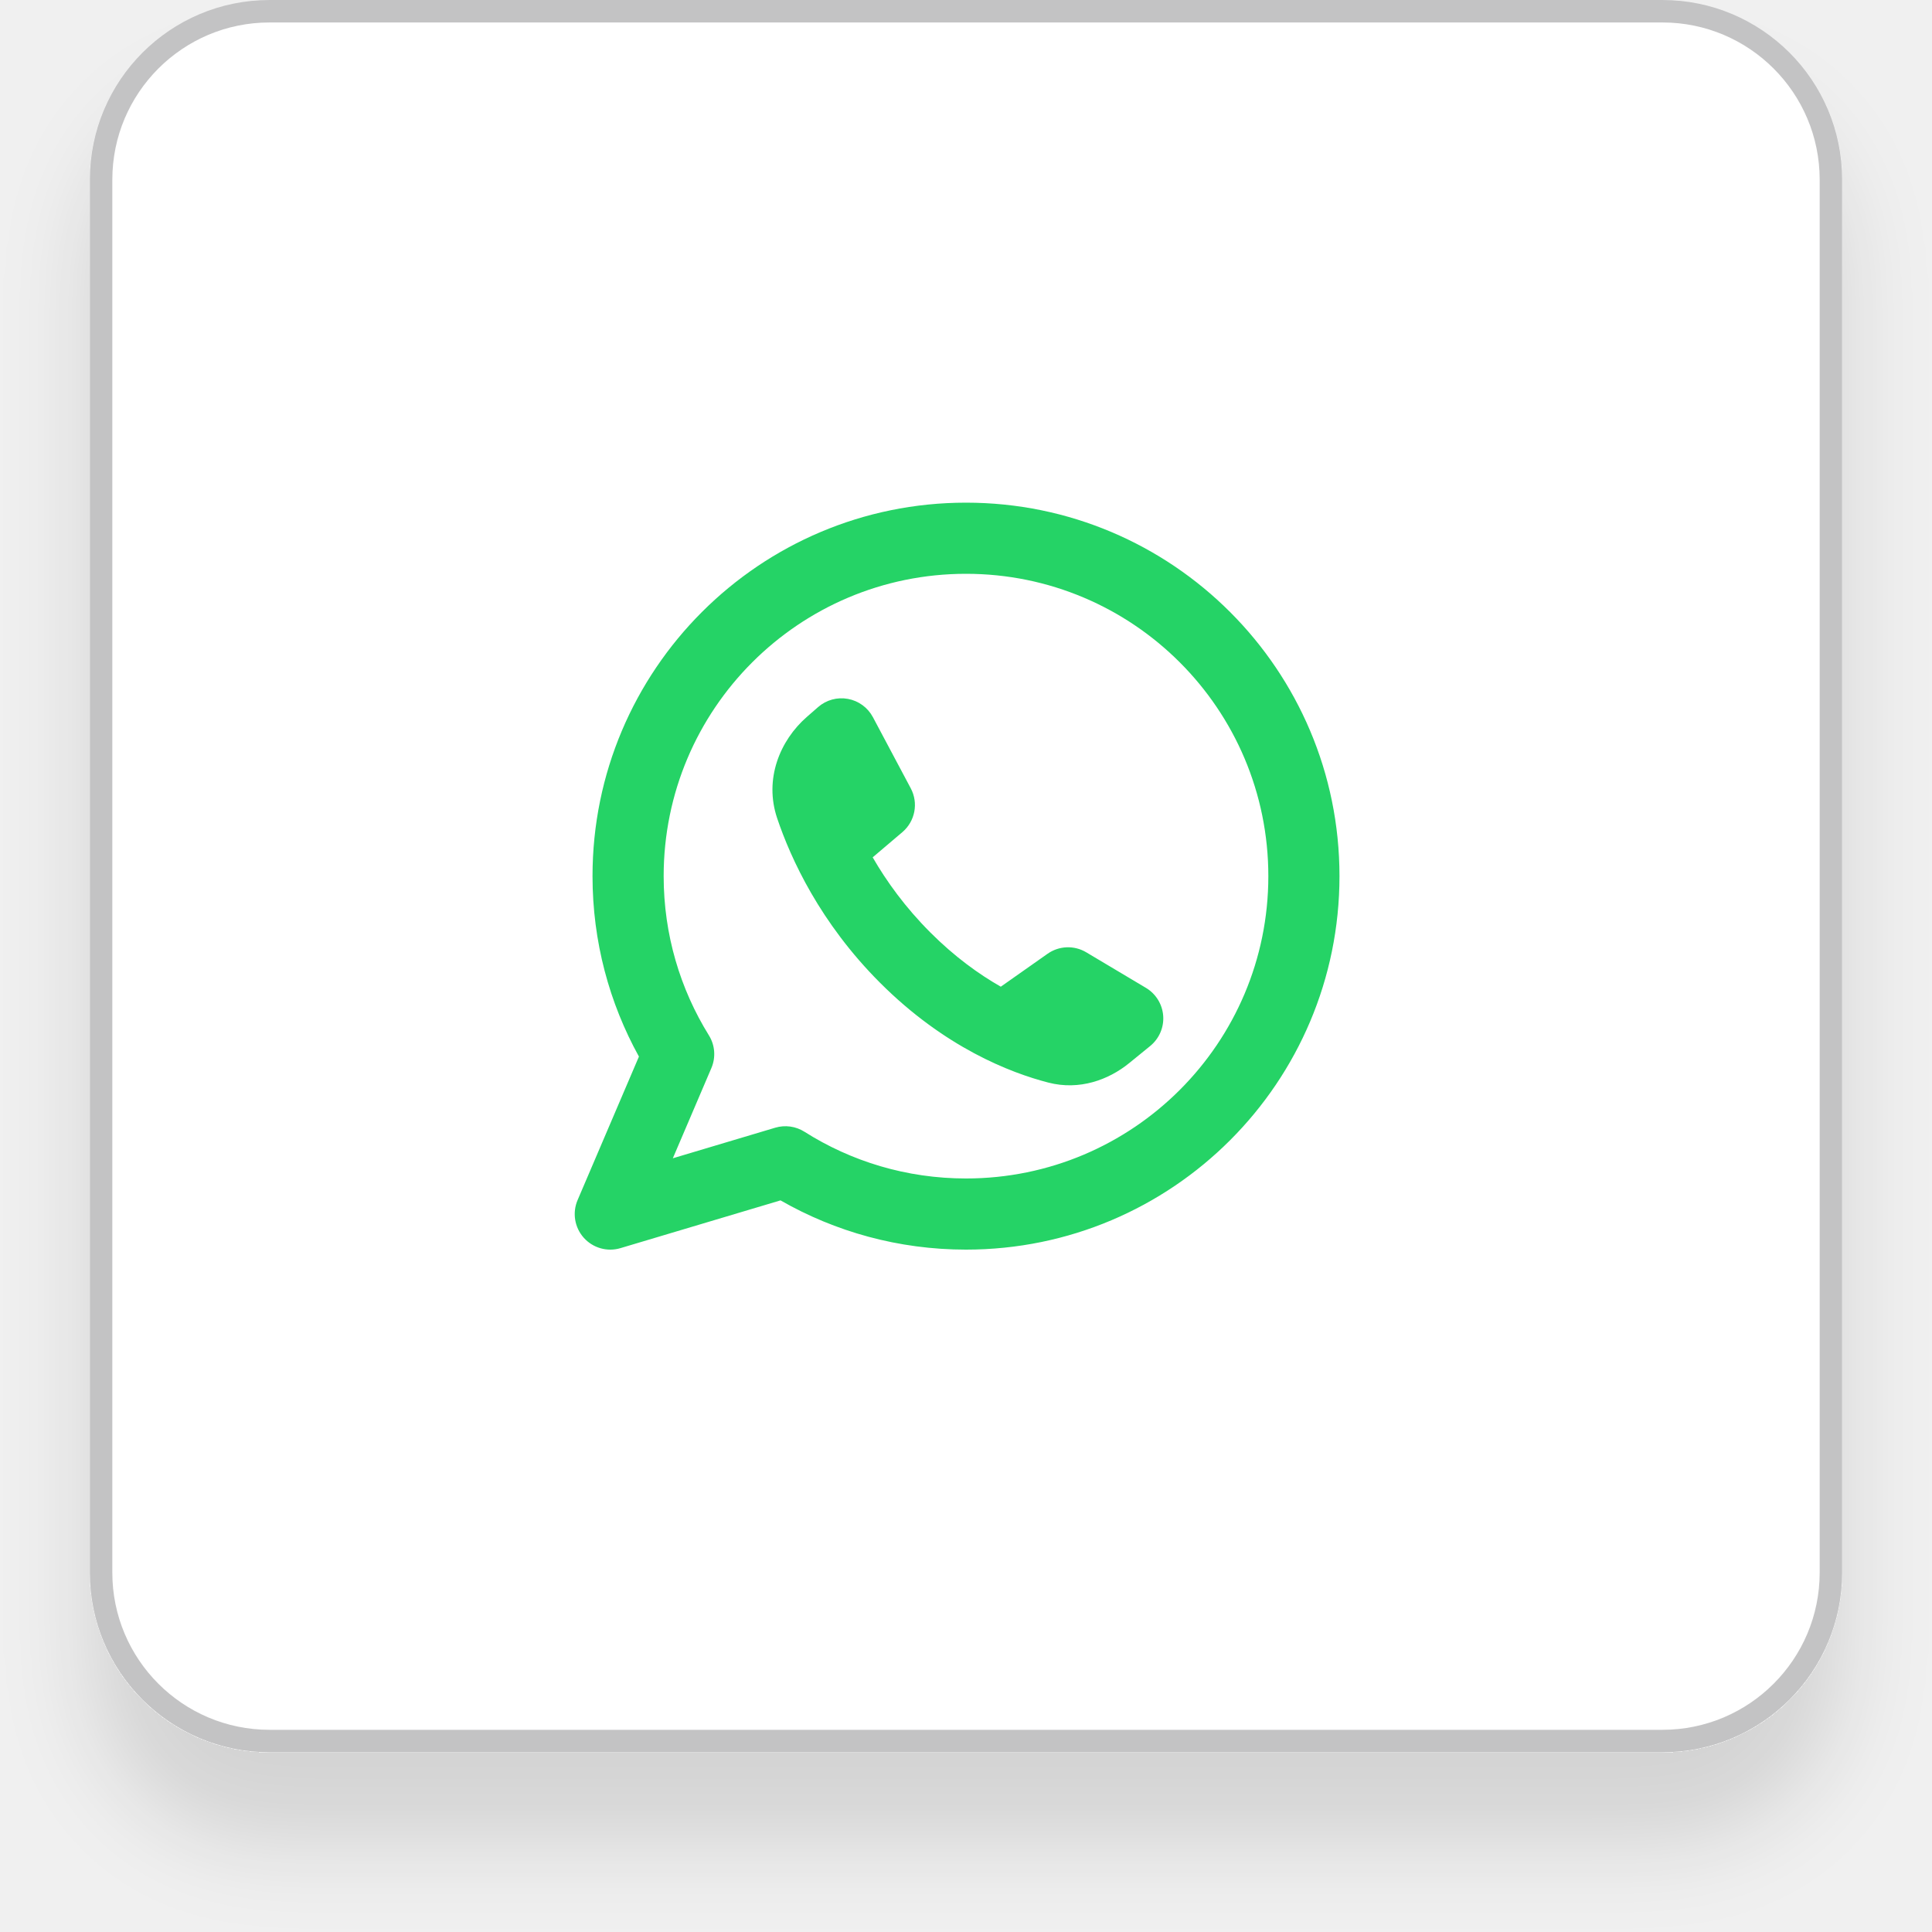
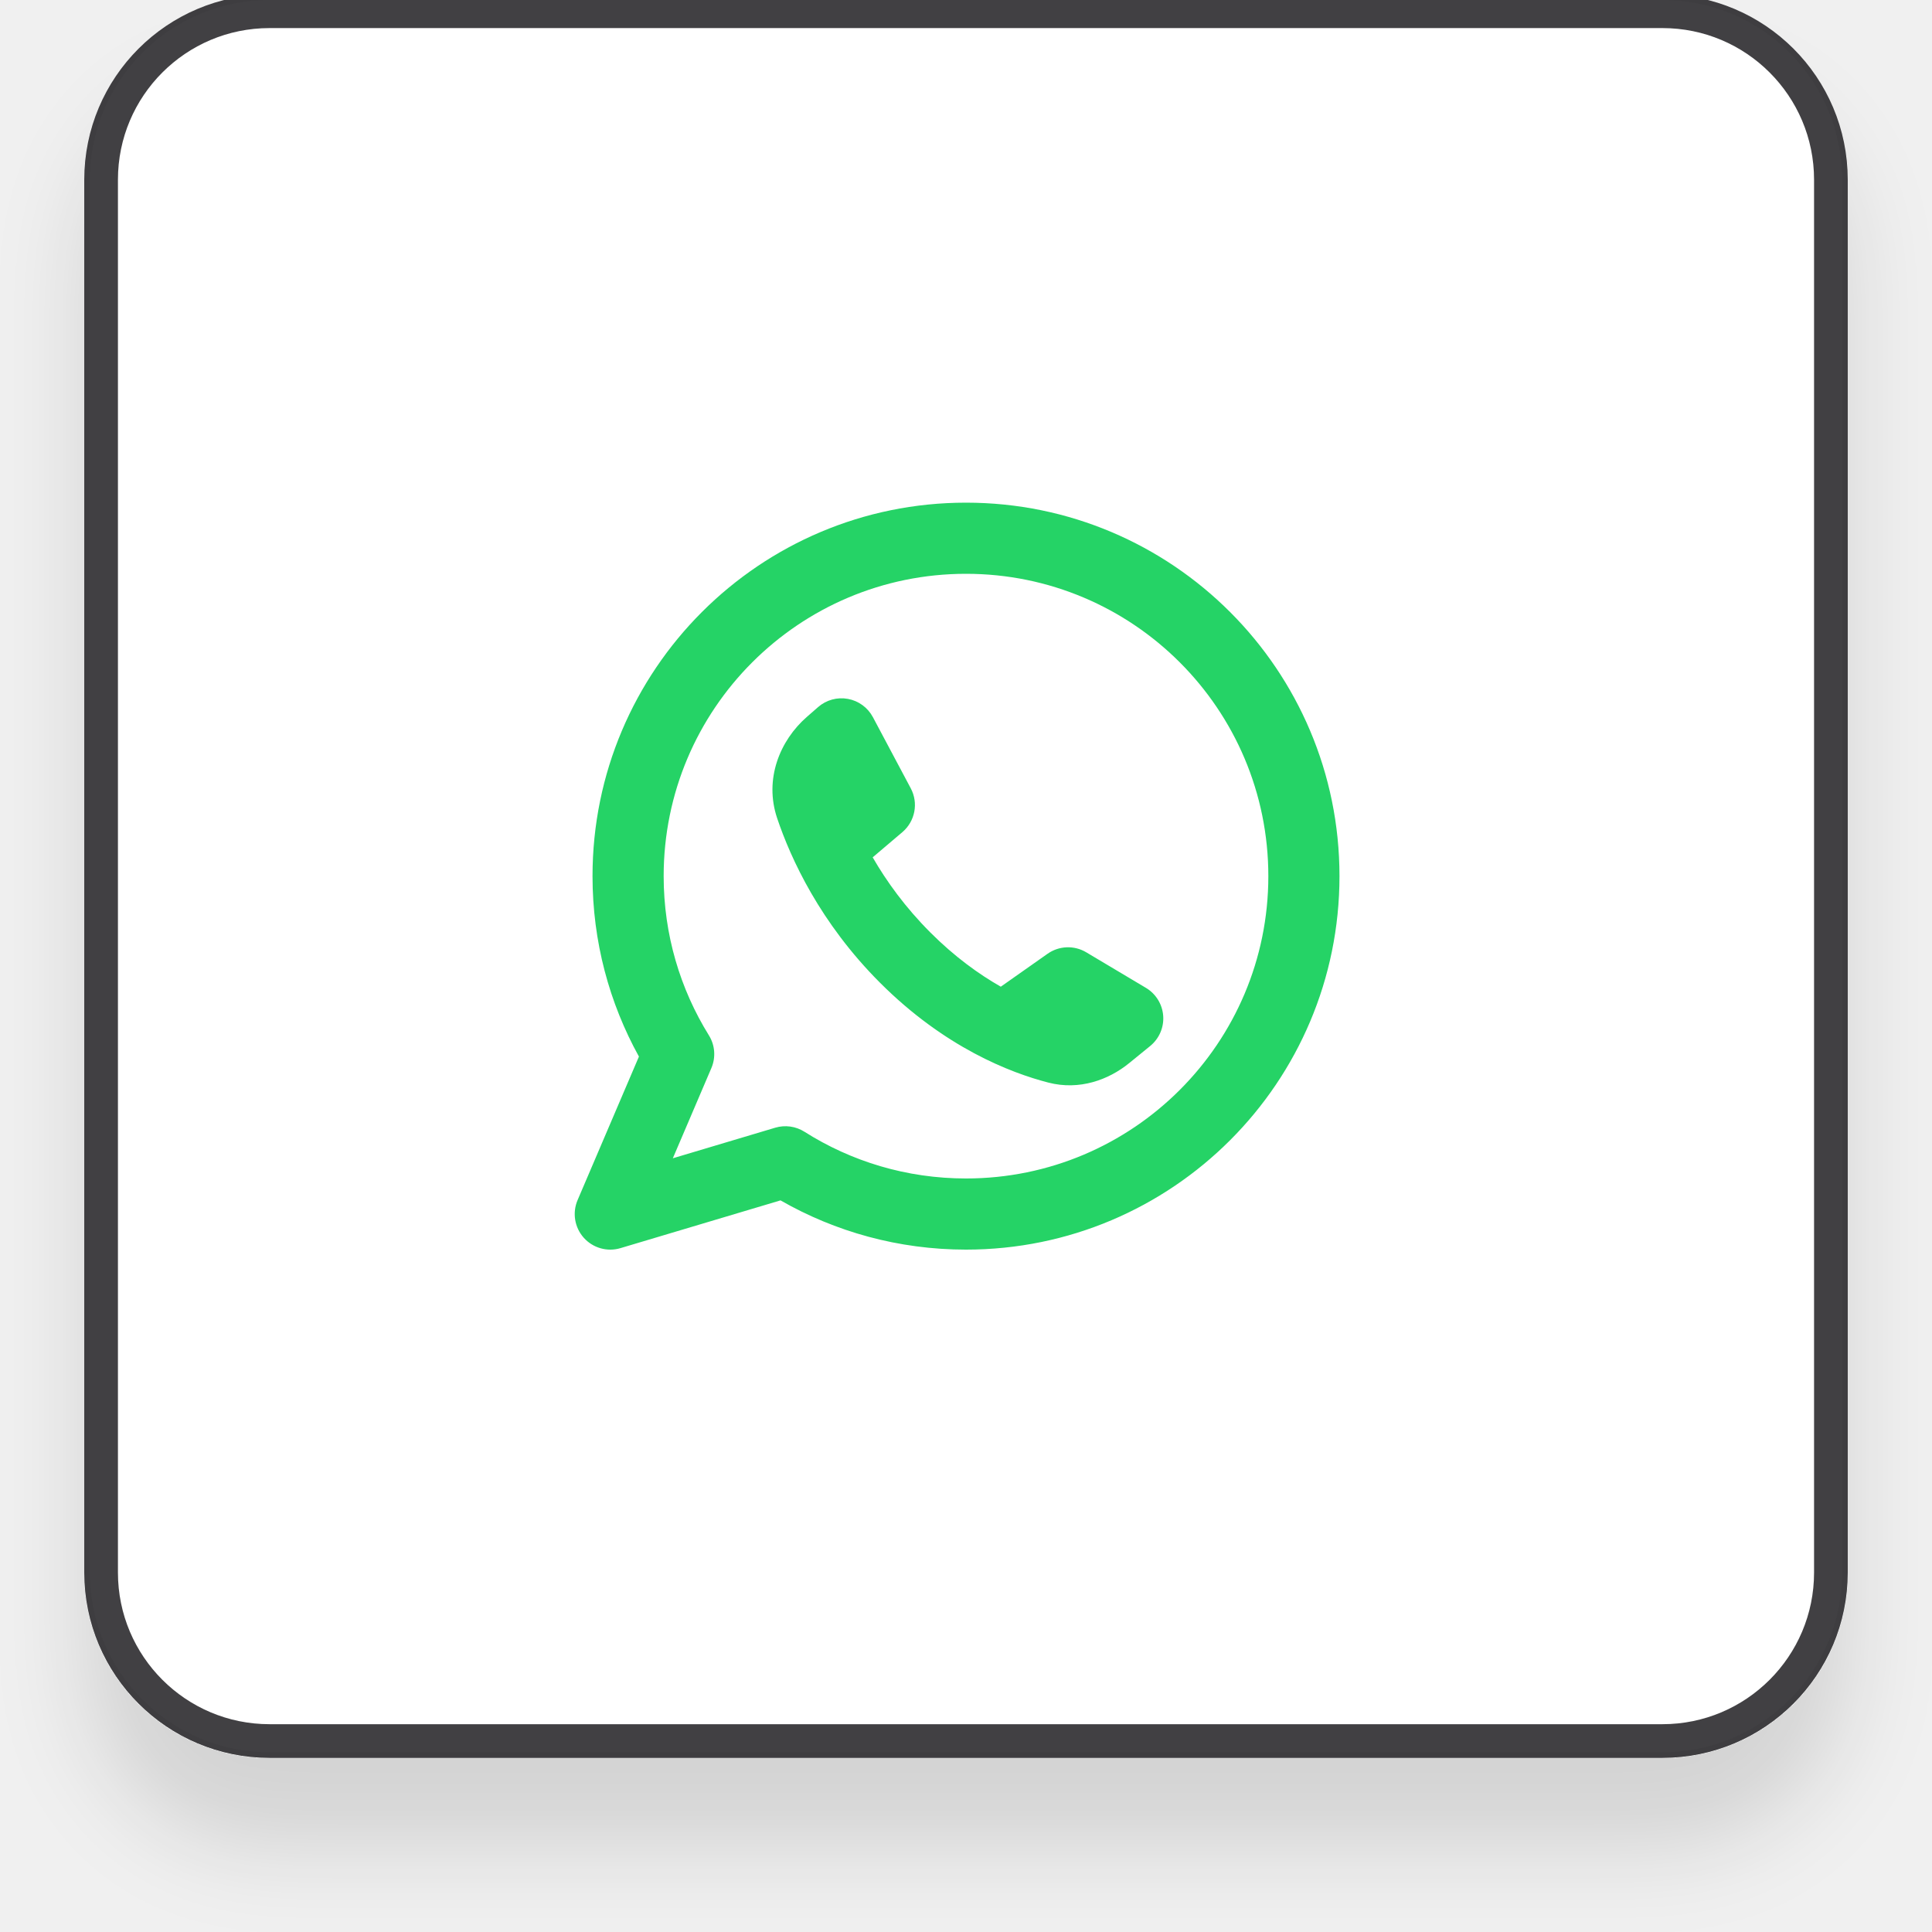
<svg xmlns="http://www.w3.org/2000/svg" width="86" height="86" viewBox="0 0 86 86" fill="none">
  <g filter="url(#filter0_d_565_789)">
    <rect x="4" y="0" width="78" height="78" rx="8" fill="white" />
-     <rect x="4.5" y="0.5" width="77" height="77" rx="7.5" stroke="#121115" stroke-opacity="0.25" />
+     <rect x="4.5" y="0.5" width="77" height="77" rx="7.5" stroke="#121115" stroke-opacity="0.8" stroke-width="1.5" />
  </g>
  <path fill-rule="evenodd" clip-rule="evenodd" d="M29.542 39C29.542 31.567 35.567 25.542 43 25.542C50.433 25.542 56.458 31.567 56.458 39C56.458 46.433 50.433 52.458 43 52.458C40.352 52.458 37.888 51.696 35.809 50.378C35.422 50.133 34.947 50.067 34.508 50.198L29.95 51.559L31.666 47.543C31.869 47.068 31.828 46.524 31.555 46.086C30.279 44.029 29.542 41.603 29.542 39ZM43 22.375C33.818 22.375 26.375 29.818 26.375 39C26.375 41.91 27.124 44.65 28.441 47.032L25.711 53.419C25.469 53.984 25.576 54.638 25.985 55.096C26.394 55.554 27.031 55.735 27.619 55.559L34.743 53.433C37.177 54.828 39.998 55.625 43 55.625C52.182 55.625 59.625 48.182 59.625 39C59.625 29.818 52.182 22.375 43 22.375ZM46.63 42.456L44.549 43.921C43.574 43.366 42.497 42.591 41.416 41.51C40.293 40.387 39.46 39.227 38.846 38.163L40.168 37.041C40.735 36.559 40.891 35.747 40.541 35.09L38.856 31.923C38.629 31.497 38.22 31.197 37.745 31.11C37.27 31.022 36.781 31.156 36.417 31.474L35.918 31.91C34.716 32.958 34.006 34.681 34.595 36.426C35.205 38.234 36.508 41.081 39.177 43.749C42.049 46.621 44.965 47.752 46.671 48.191C48.045 48.545 49.346 48.071 50.262 47.324L51.199 46.561C51.599 46.234 51.816 45.733 51.778 45.218C51.74 44.702 51.453 44.238 51.009 43.973L48.352 42.39C47.815 42.07 47.141 42.096 46.63 42.456Z" fill="#25D366" />
  <defs>
    <filter id="filter0_d_565_789" x="0" y="0" width="86" height="86" filterUnits="userSpaceOnUse" color-interpolation-filters="sRGB">
      <feFlood flood-opacity="0" result="BackgroundImageFix" />
      <feColorMatrix in="SourceAlpha" type="matrix" values="0 0 0 0 0 0 0 0 0 0 0 0 0 0 0 0 0 0 127 0" result="hardAlpha" />
      <feOffset dy="4" />
      <feGaussianBlur stdDeviation="2" />
      <feComposite in2="hardAlpha" operator="out" />
      <feColorMatrix type="matrix" values="0 0 0 0 0 0 0 0 0 0 0 0 0 0 0 0 0 0 0.12 0" />
      <feBlend mode="normal" in2="BackgroundImageFix" result="effect1_dropShadow_565_789" />
      <feBlend mode="normal" in="SourceGraphic" in2="effect1_dropShadow_565_789" result="shape" />
    </filter>
  </defs>
</svg>
